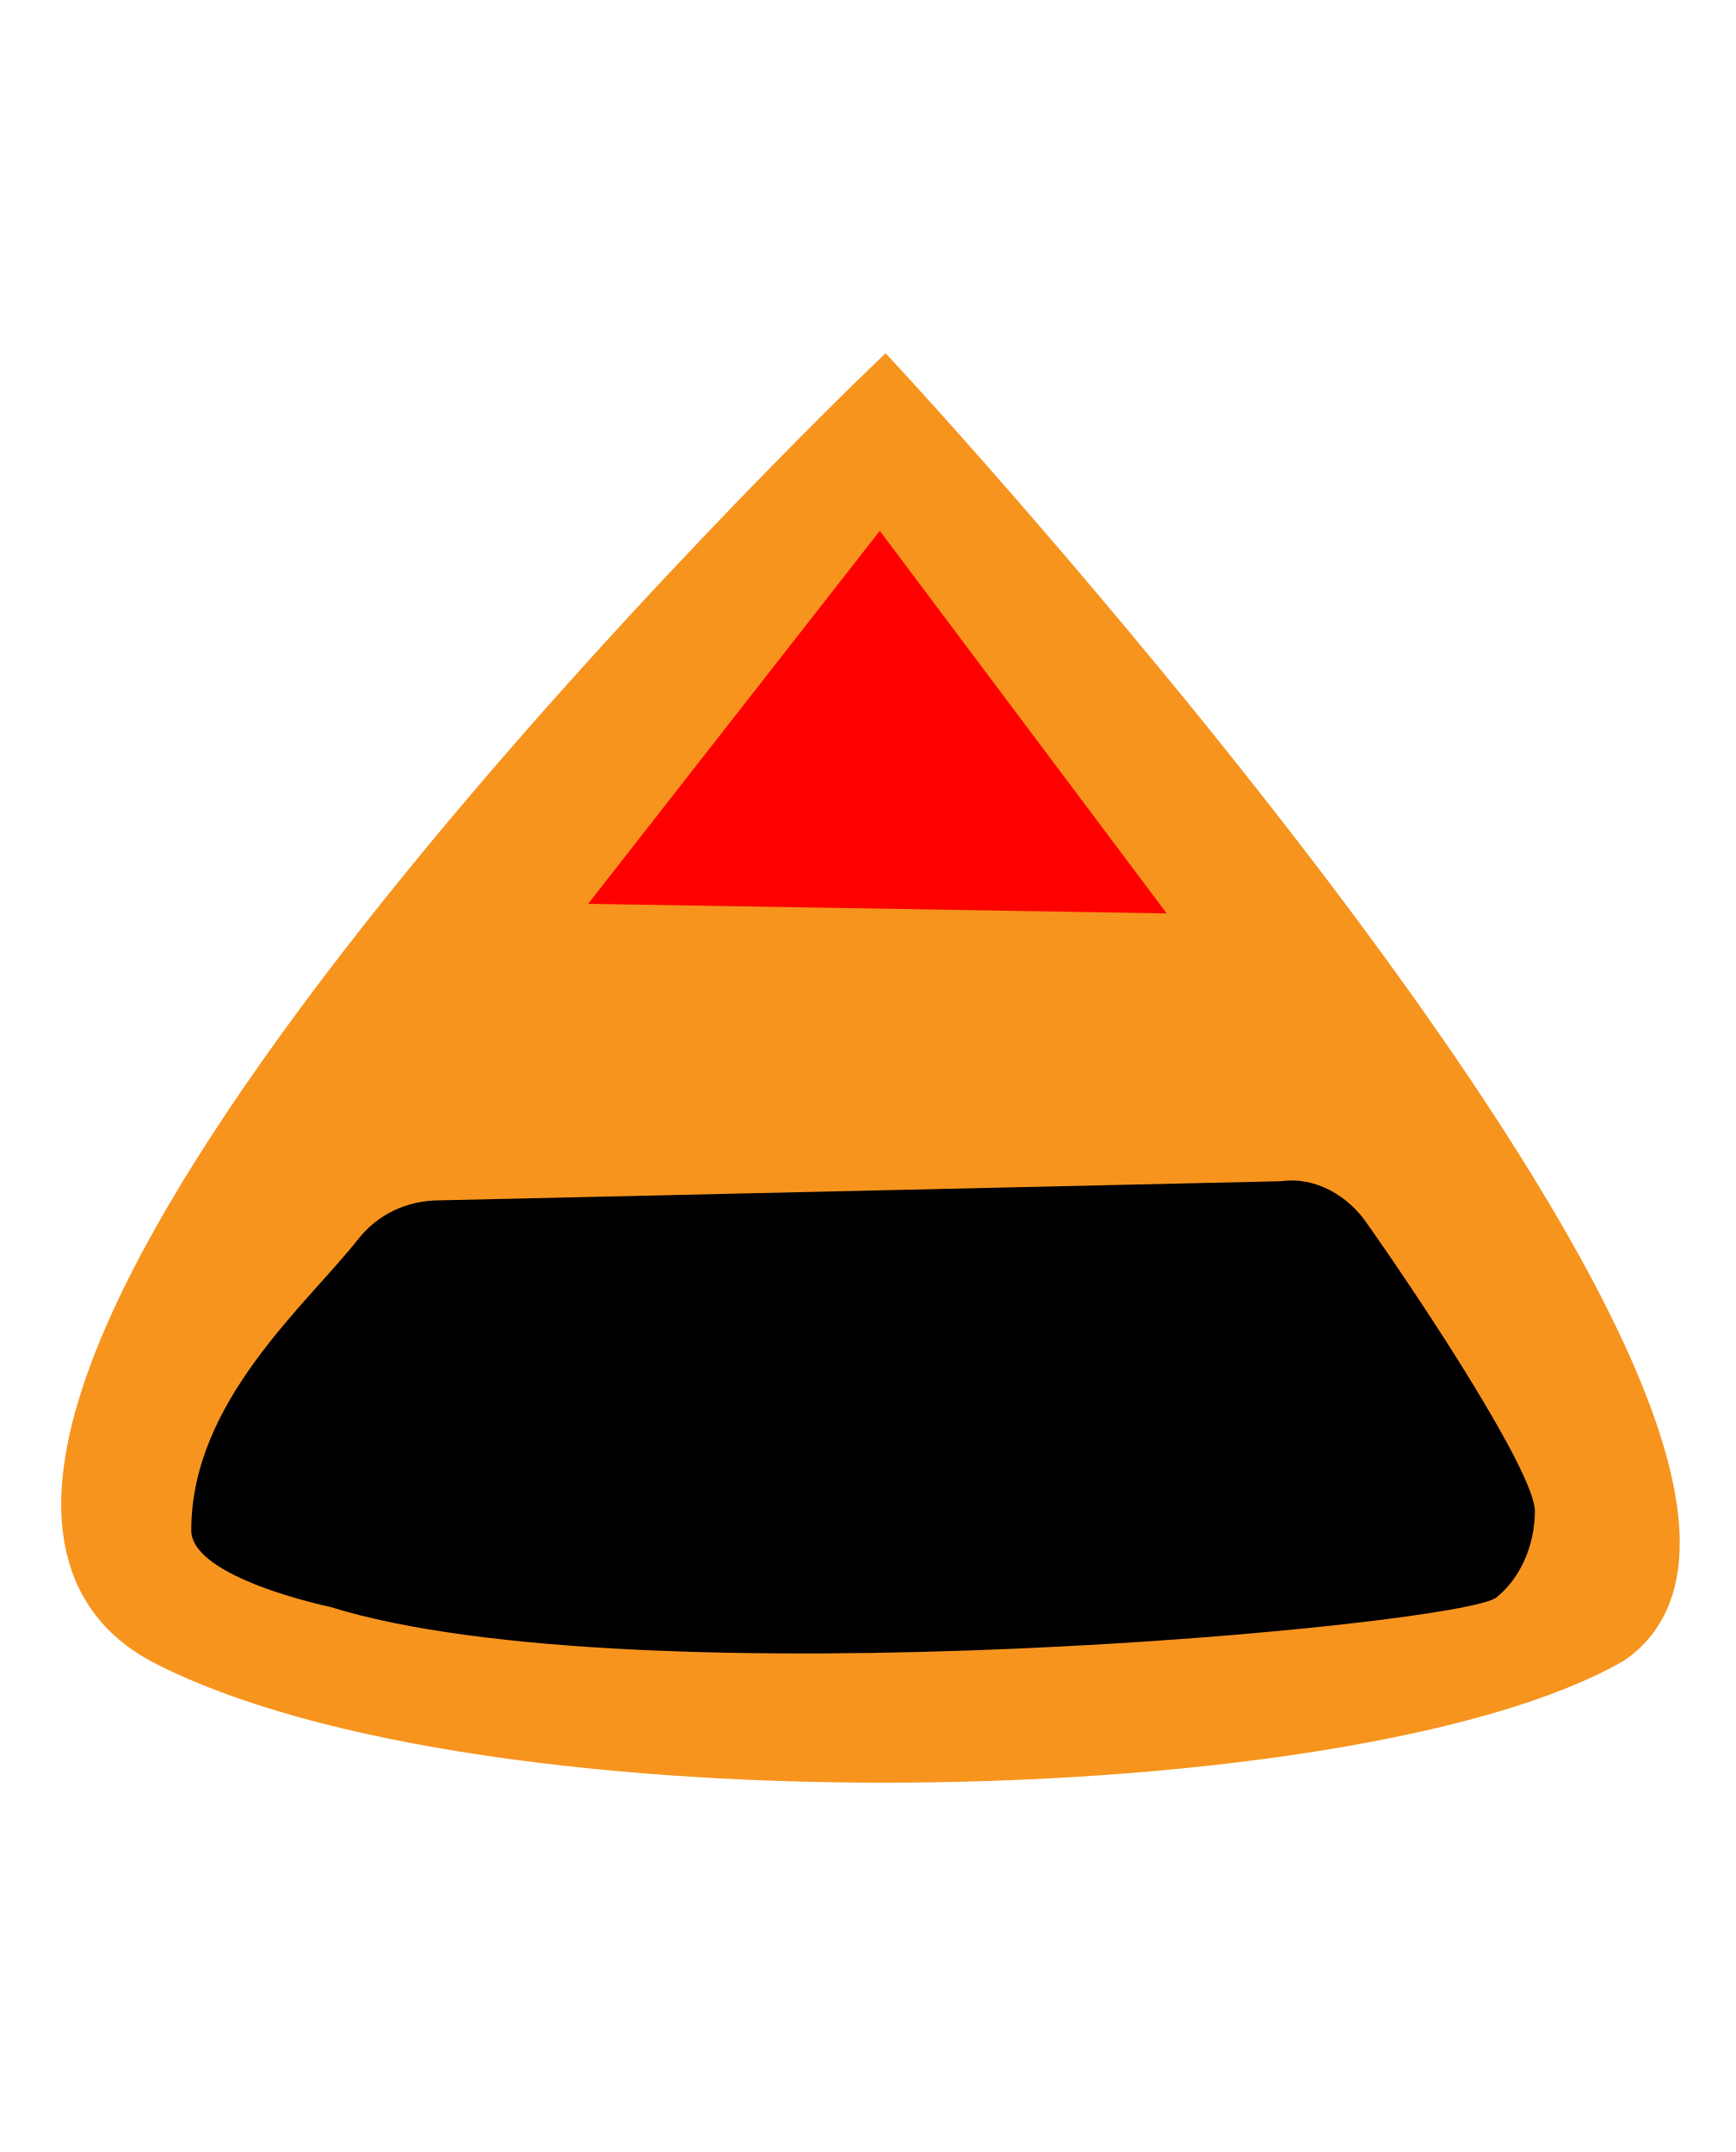
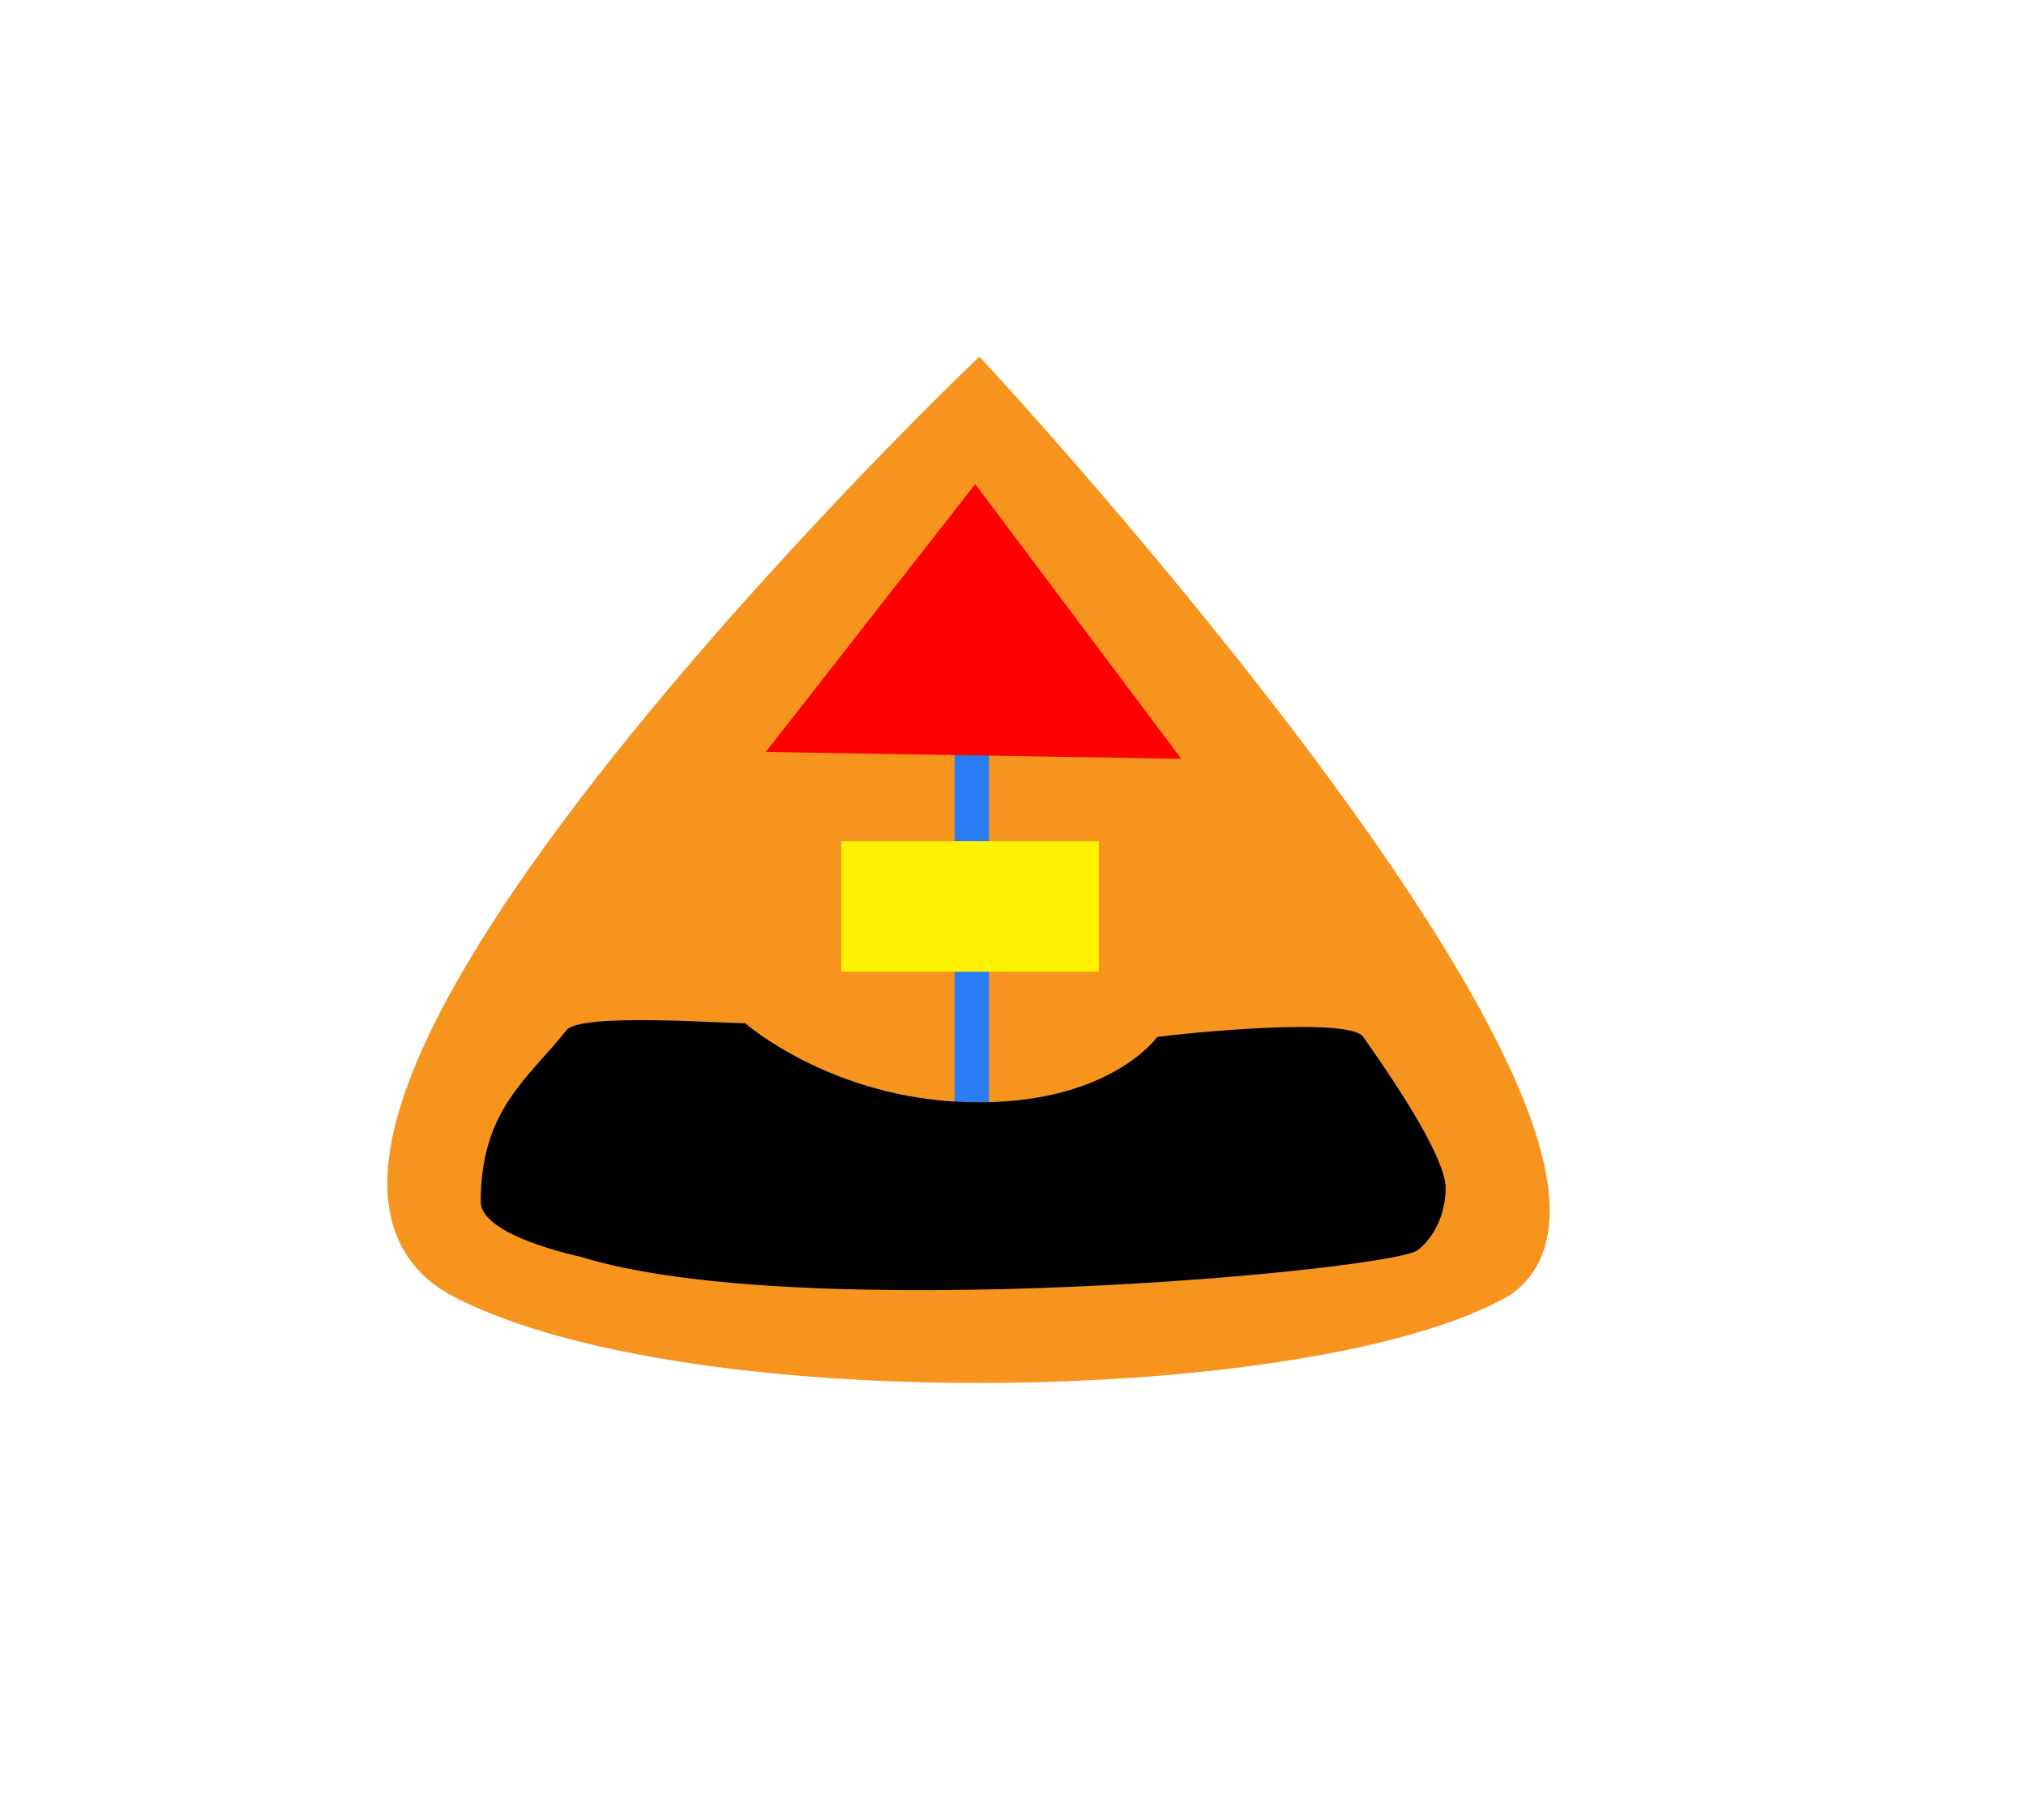
- <svg xmlns="http://www.w3.org/2000/svg" version="1.1" id="CP:_circuit_x5F_led" x="0px" y="0px" viewBox="-690 403.4 36.3 45" style="enable-background:new -690 403.4 36.3 45;" xml:space="preserve">
+ <svg xmlns="http://www.w3.org/2000/svg" version="1.1" id="EL:_Ellustrave_SVG_for_circuit_stickerLED" x="0px" y="0px" viewBox="-1390 803.8 59 53" style="enable-background:new -1390 803.8 59 53;" xml:space="preserve">
  <style type="text/css">
	.st0{fill:#F7941E;stroke:#F7941E;stroke-miterlimit:10;}
- 	.st1{fill:#FF0000;}
+ 	.st1{fill:none;stroke:#2A7CF4;stroke-miterlimit:10;}
+ 	.st2{fill:#FF0000;}
+ 	.st3{fill:#FFF200;}
</style>
-   <path id="NC:_base" class="st0" d="M-671.5,411.5c0,0-22.9,22-15.1,26.2c6.7,3.5,24.9,3.1,30.3,0  C-650.8,433.9-671.5,411.5-671.5,411.5z" />
-   <polygon id="CVT:_positive_x5F_terminal" class="st1" points="-671.6,414.5 -677.7,422.3 -665.6,422.5 " />
-   <path id="CGT:_negative_x5F_terminal" d="M-680.8,428.5c-0.7,0-1.3,0.3-1.7,0.8c-1.1,1.4-3.5,3.4-3.5,6.1c0,1,2.9,1.6,2.9,1.6  c6.4,2,23.7,0.4,24.4-0.2c0.5-0.4,0.8-1.1,0.8-1.8c0-0.8-2.3-4.3-3.5-6c-0.4-0.6-1.1-1-1.8-0.9L-680.8,428.5z" />
+   <g id="CP:_circuit_x5F_led_1_">
+     <path id="NC:_base" class="st0" d="M-1361.5,814.9c0,0-22.9,22-15.1,26.2c6.7,3.5,24.9,3.1,30.3,0   C-1340.8,837.3-1361.5,814.9-1361.5,814.9z" />
+     <line id="CNP:_connector" class="st1" x1="-1361.7" y1="821.9" x2="-1361.7" y2="838.7" />
+     <polygon id="CVT:_positive_x5F_terminal" class="st2" points="-1361.6,817.9 -1367.7,825.7 -1355.6,825.9  " />
+     <path id="CGT:_negative_x5F_terminal" d="M-1368.3,833.6c-0.7,0-4.8-0.3-5.2,0.2c-1.1,1.4-2.5,2.3-2.5,5c0,1,2.9,1.6,2.9,1.6   c6.4,2,23.7,0.4,24.4-0.2c0.5-0.4,0.8-1.1,0.8-1.8c0-0.8-1.2-2.7-2.4-4.4c-0.4-0.6-5.3-0.1-6,0c0,0-1.4,2-5.5,1.9   C-1365.8,835.8-1368.3,833.6-1368.3,833.6z" />
+     <rect id="NC:_LED" x="-1365.5" y="828.3" class="st3" width="7.5" height="3.8" />
+   </g>
</svg>
